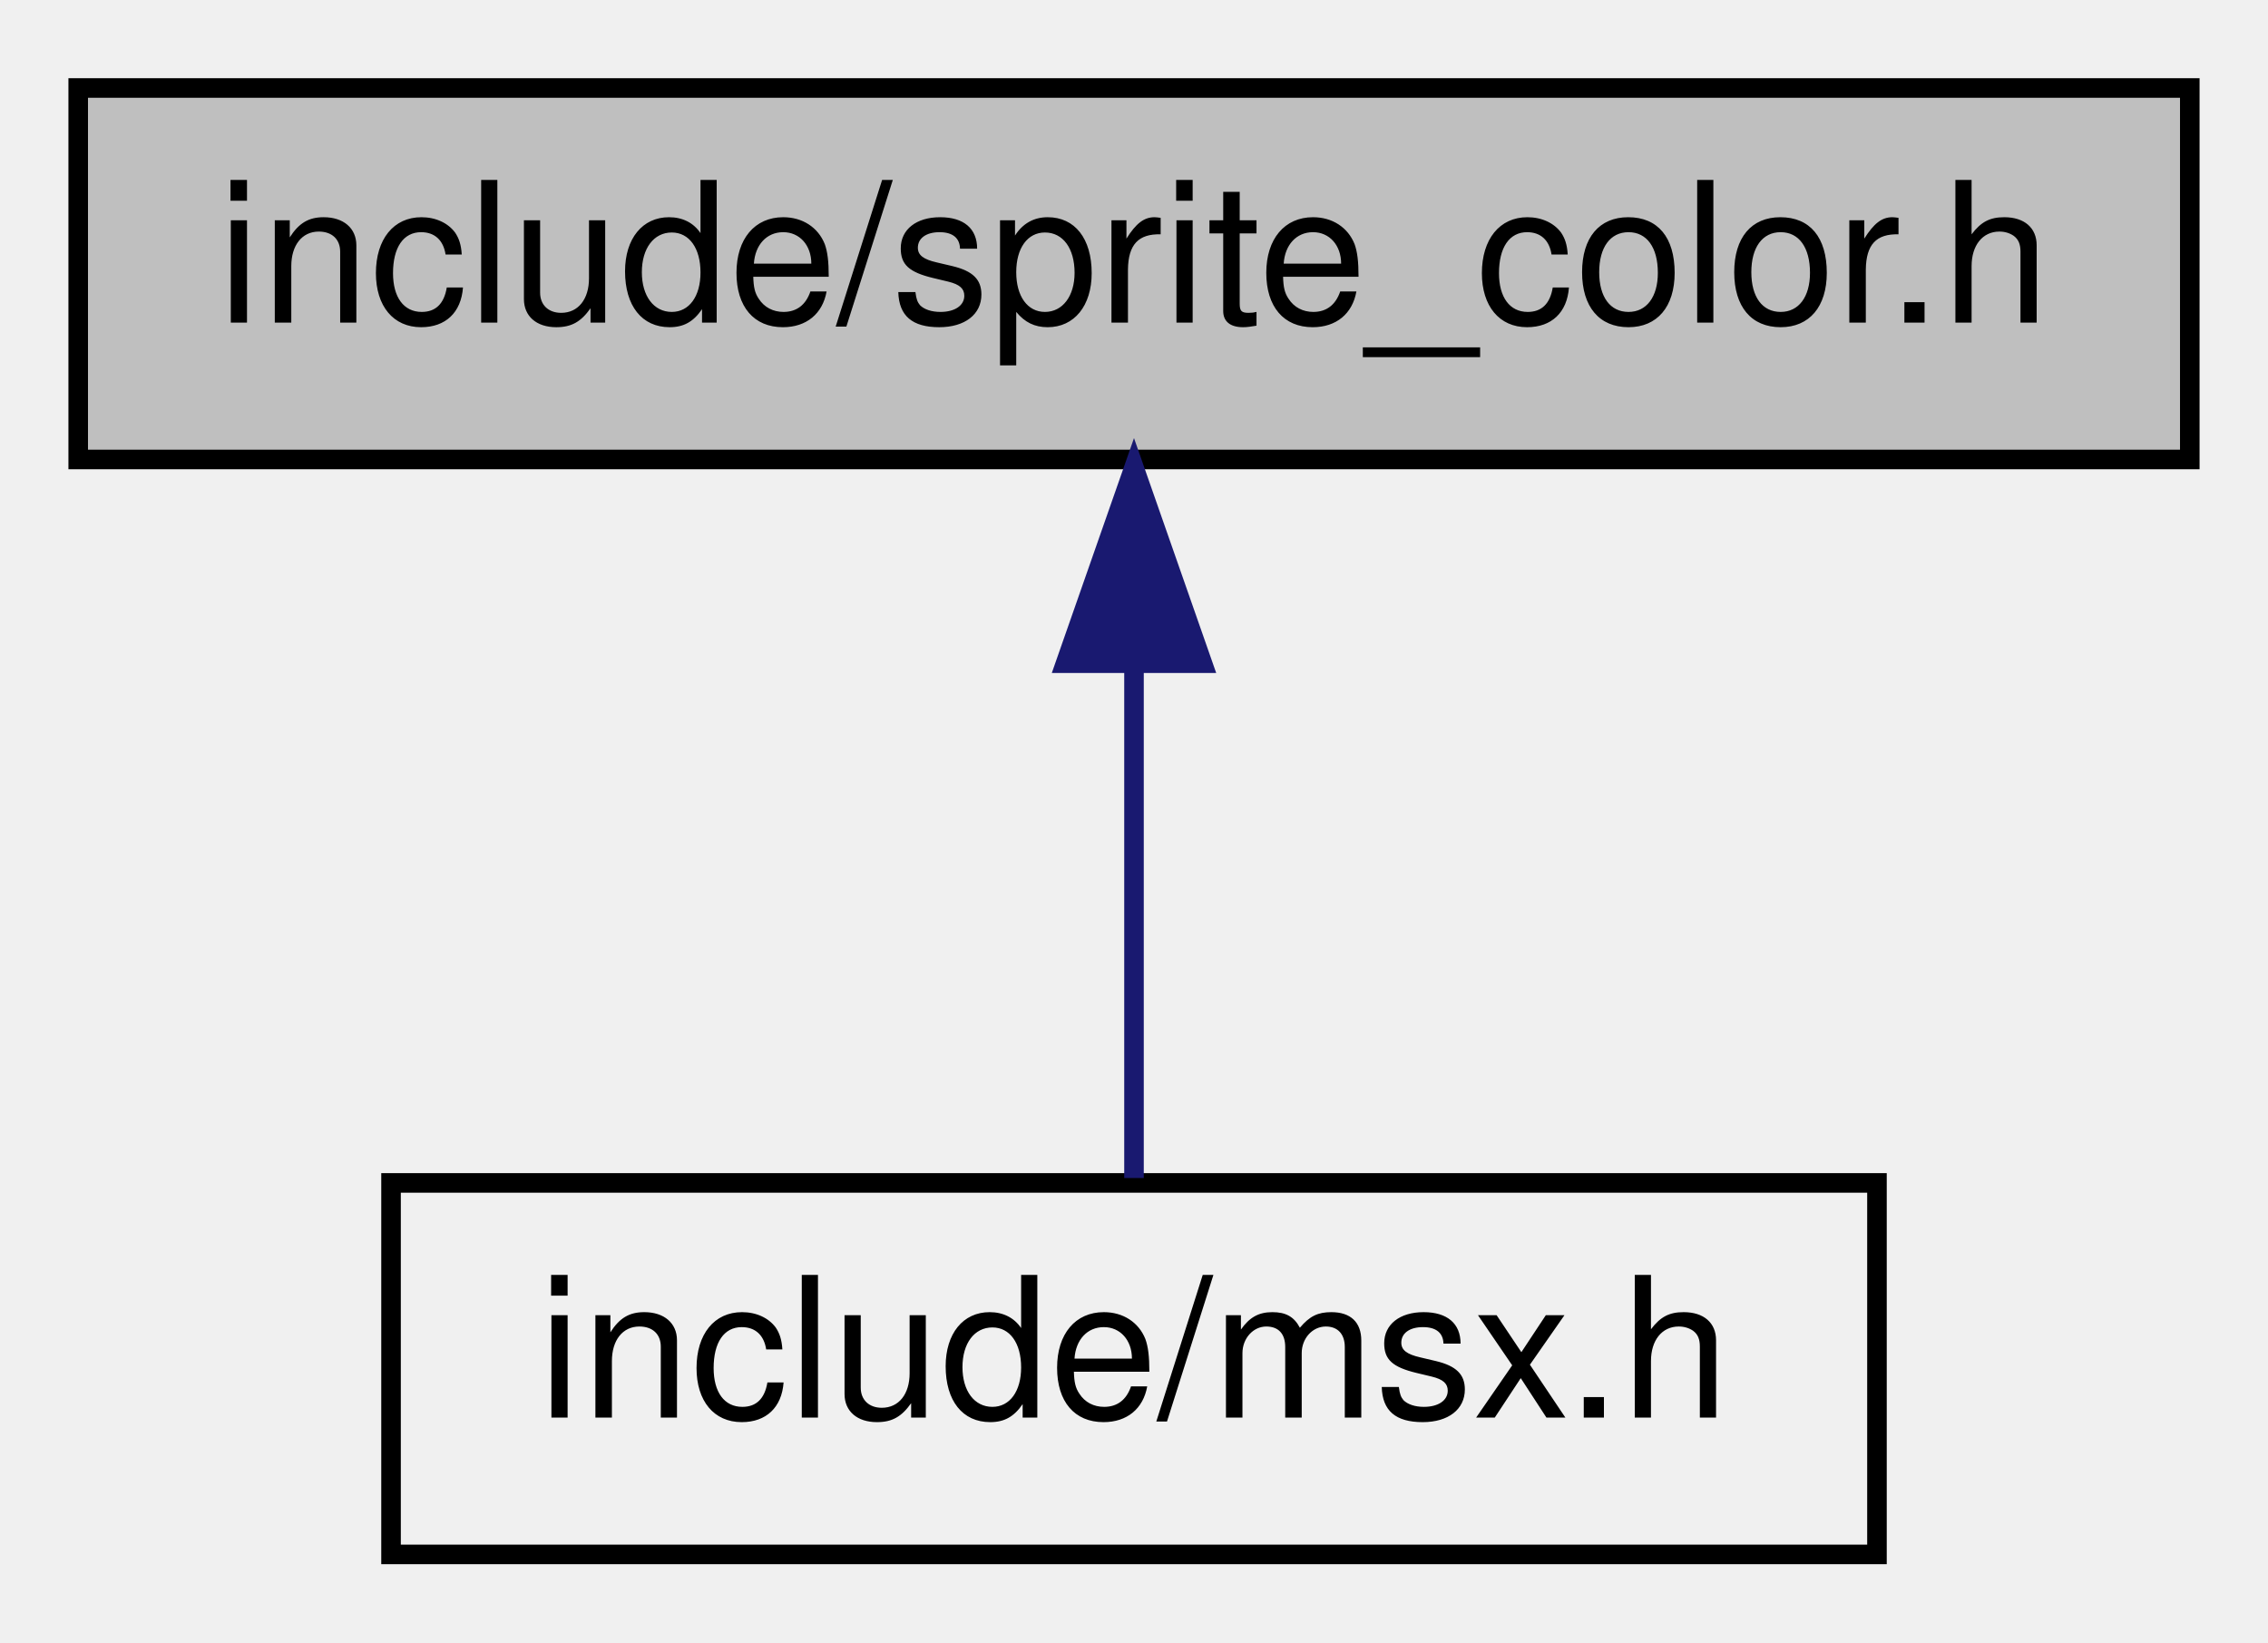
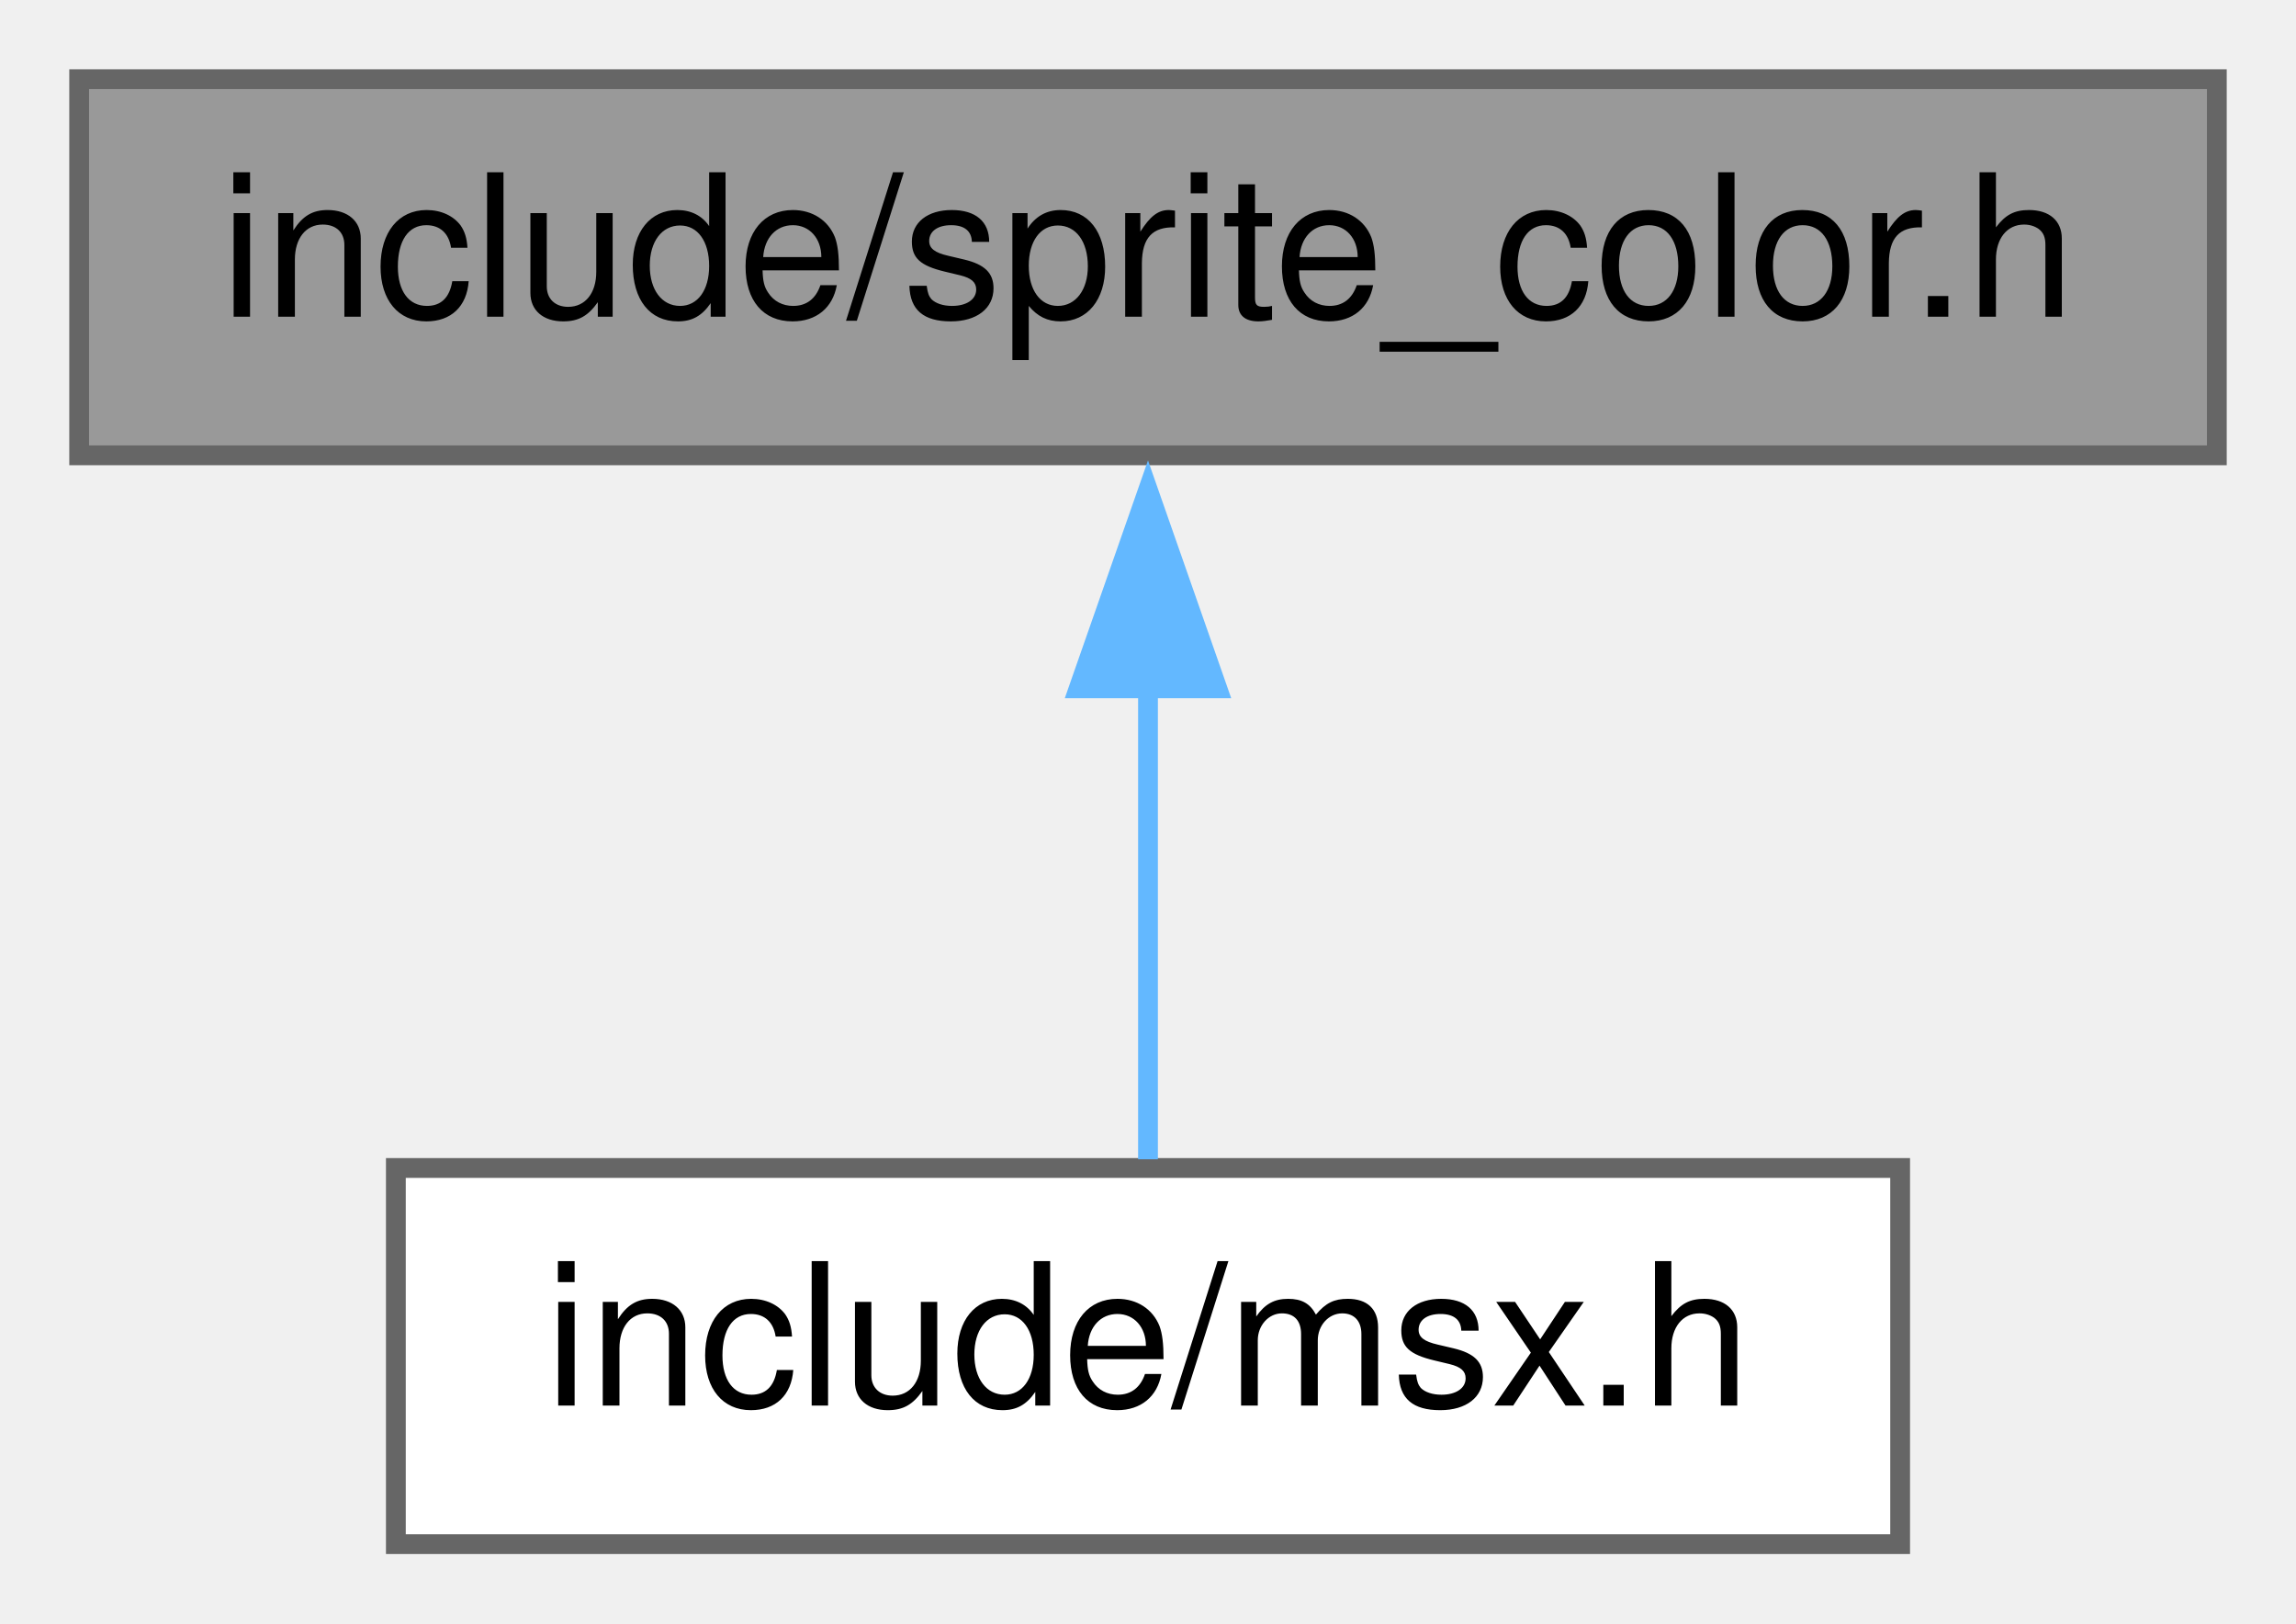
- <svg xmlns="http://www.w3.org/2000/svg" xmlns:xlink="http://www.w3.org/1999/xlink" width="116pt" height="84pt" viewBox="0.00 0.00 116.00 84.00">
-   <g id="graph0" class="graph" transform="scale(1 1) rotate(0) translate(4 80)">
+ <svg xmlns="http://www.w3.org/2000/svg" xmlns:xlink="http://www.w3.org/1999/xlink" width="116pt" height="82pt" viewBox="0.00 0.00 116.00 82.00">
+   <g id="graph0" class="graph" transform="scale(1 1) rotate(0) translate(4 78)">
    <g id="node1" class="node">
      <g id="a_node1">
        <a xlink:title="Sprite color table interface.">
-           <polygon fill="#bfbfbf" stroke="black" points="0,-56.5 0,-75.5 108,-75.5 108,-56.5 0,-56.5" />
-           <text text-anchor="middle" x="54" y="-63.5" font-family="Helvetica,sans-Serif" font-size="10.00">include/sprite_color.h</text>
+           <polygon fill="#999999" stroke="#666666" points="108,-74 0,-74 0,-55 108,-55 108,-74" />
+           <text text-anchor="middle" x="54" y="-62" font-family="Helvetica,sans-Serif" font-size="10.00">include/sprite_color.h</text>
        </a>
      </g>
    </g>
    <g id="node2" class="node">
      <g id="a_node2">
        <a xlink:href="msx_8h.html" target="_top" xlink:title="Using #include &lt;msx.h&gt; includes almost all C header files in libmsx, for ease to use.">
-           <polygon fill="none" stroke="black" points="16,-0.5 16,-19.5 92,-19.5 92,-0.5 16,-0.5" />
-           <text text-anchor="middle" x="54" y="-7.5" font-family="Helvetica,sans-Serif" font-size="10.00">include/msx.h</text>
+           <polygon fill="white" stroke="#666666" points="92,-19 16,-19 16,0 92,0 92,-19" />
+           <text text-anchor="middle" x="54" y="-7" font-family="Helvetica,sans-Serif" font-size="10.00">include/msx.h</text>
        </a>
      </g>
    </g>
    <g id="edge1" class="edge">
-       <path fill="none" stroke="midnightblue" d="M54,-45.8C54,-36.91 54,-26.78 54,-19.75" />
-       <polygon fill="midnightblue" stroke="midnightblue" points="50.5,-46.08 54,-56.08 57.5,-46.08 50.5,-46.08" />
+       <path fill="none" stroke="#63b8ff" d="M54,-43.35C54,-35.1 54,-25.97 54,-19.44" />
+       <polygon fill="#63b8ff" stroke="#63b8ff" points="50.5,-43.23 54,-53.23 57.5,-43.23 50.5,-43.23" />
    </g>
  </g>
</svg>
